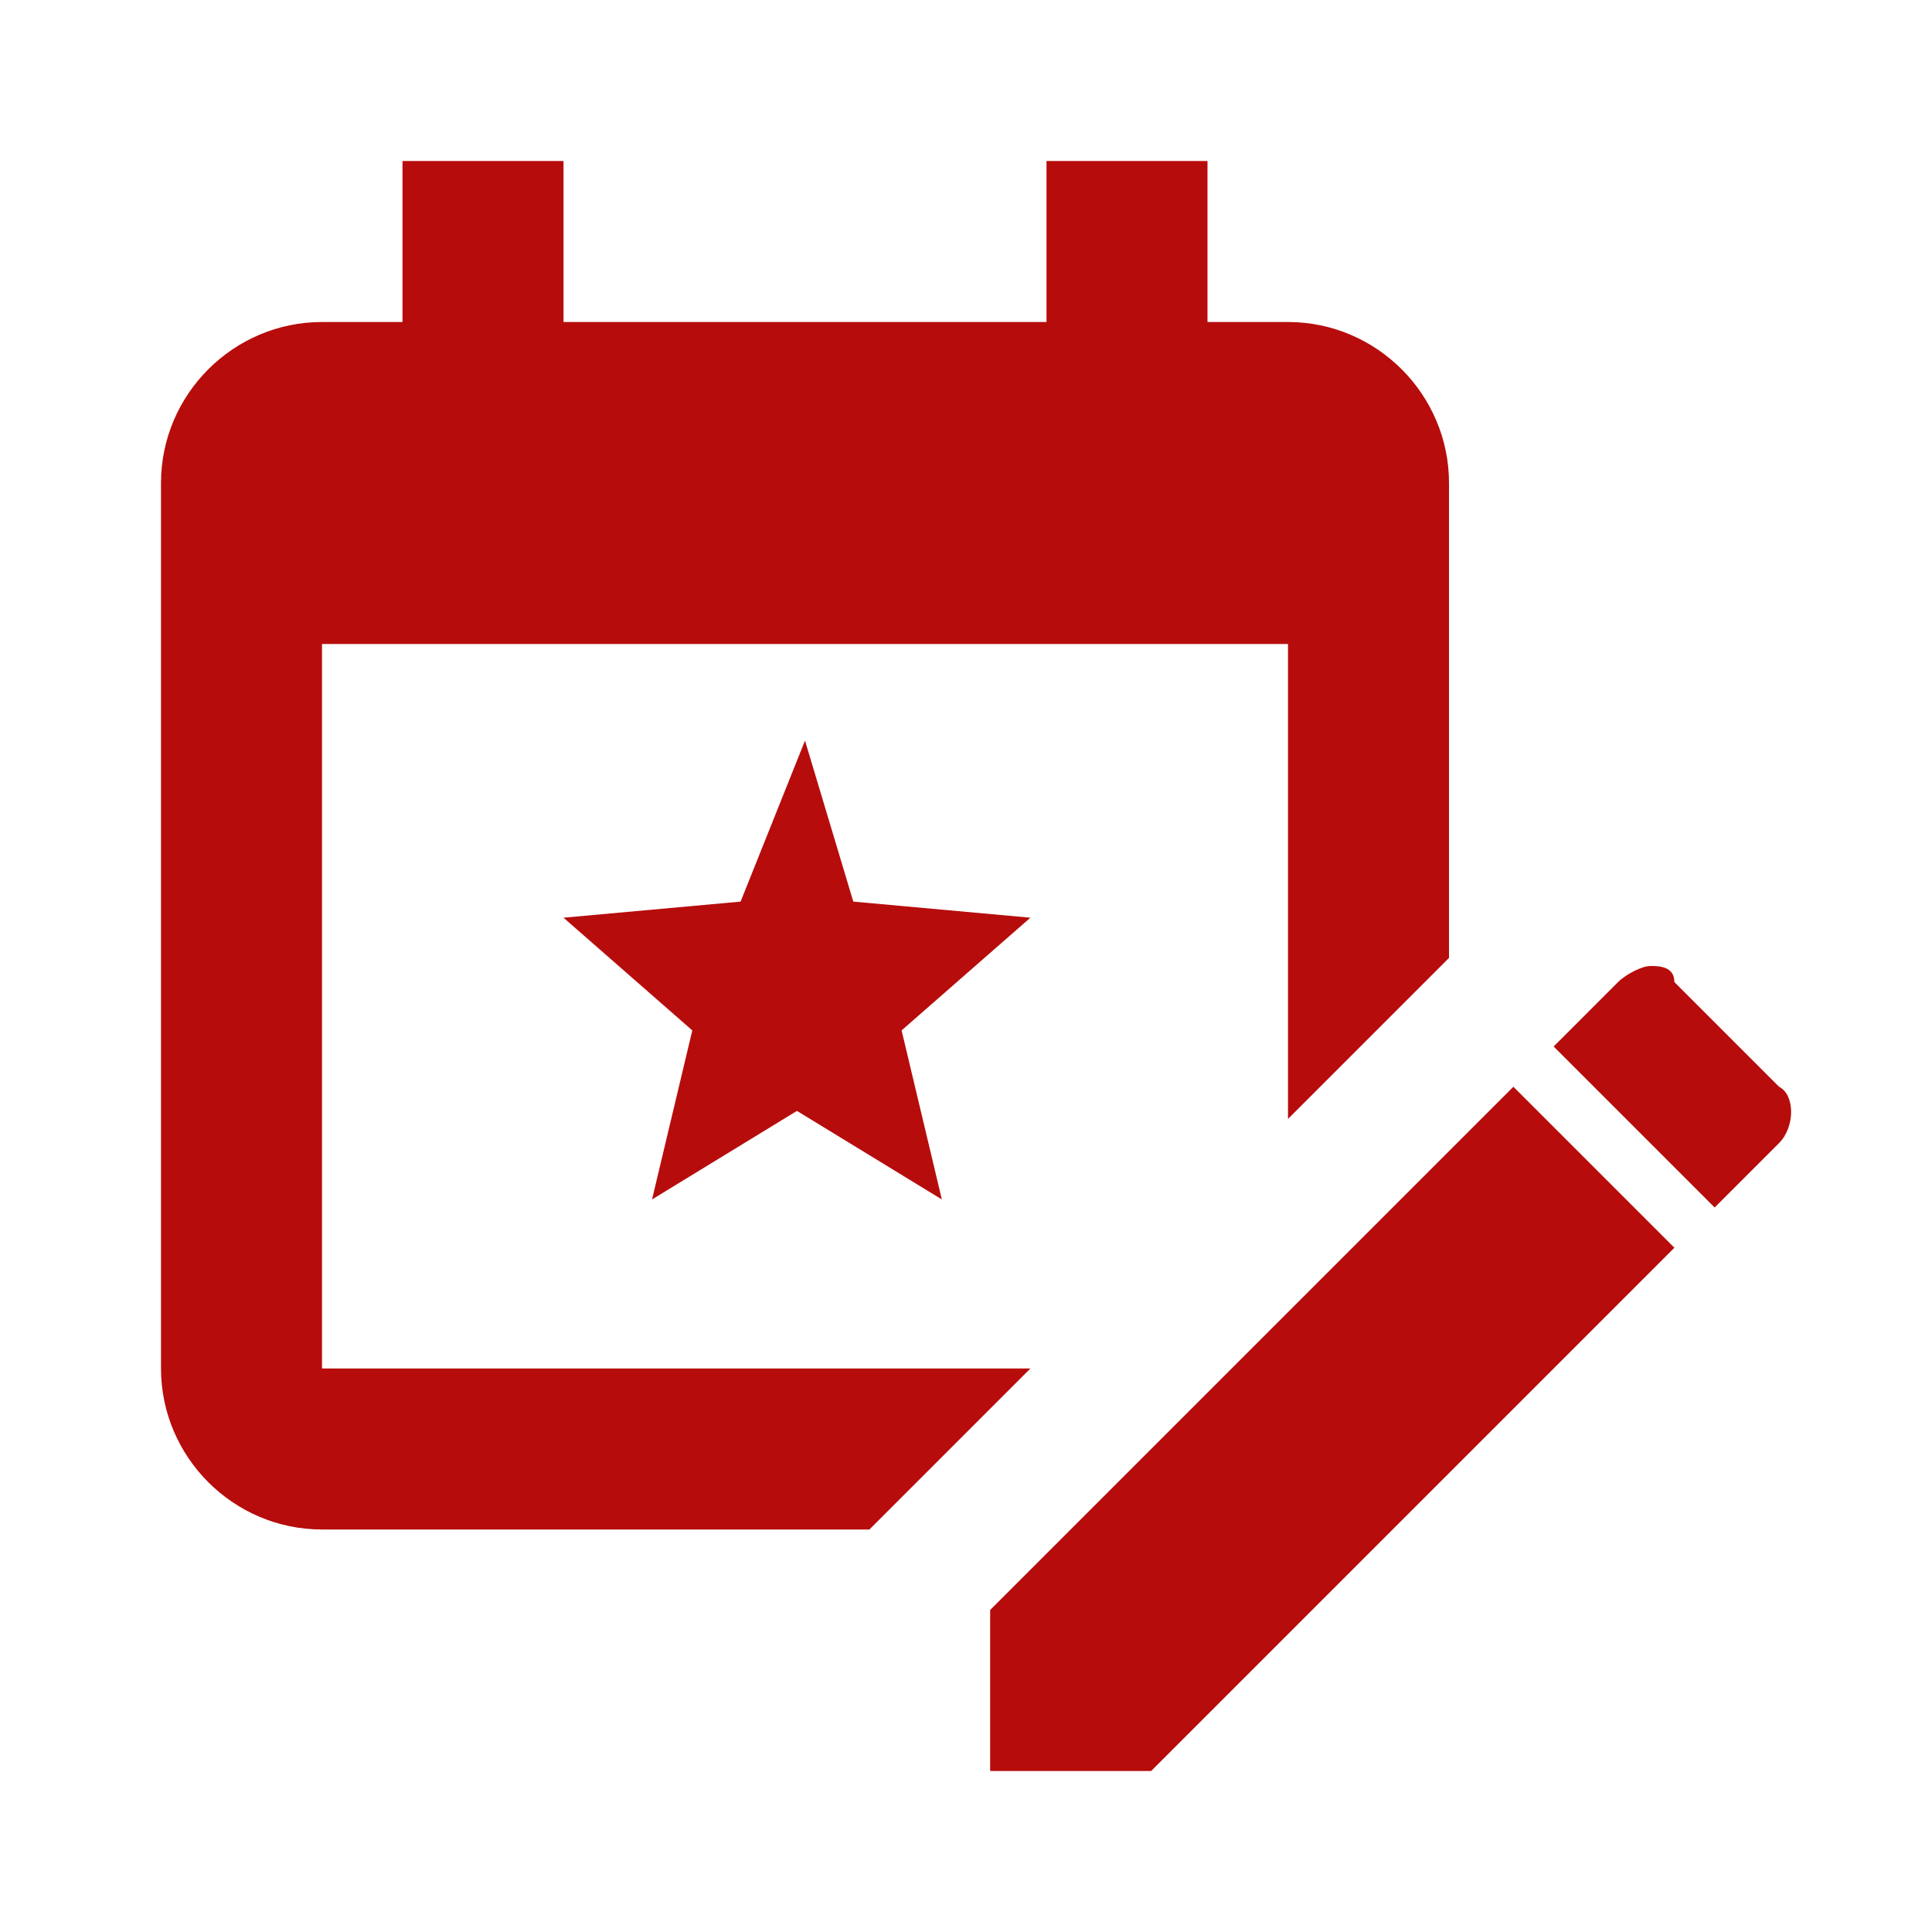
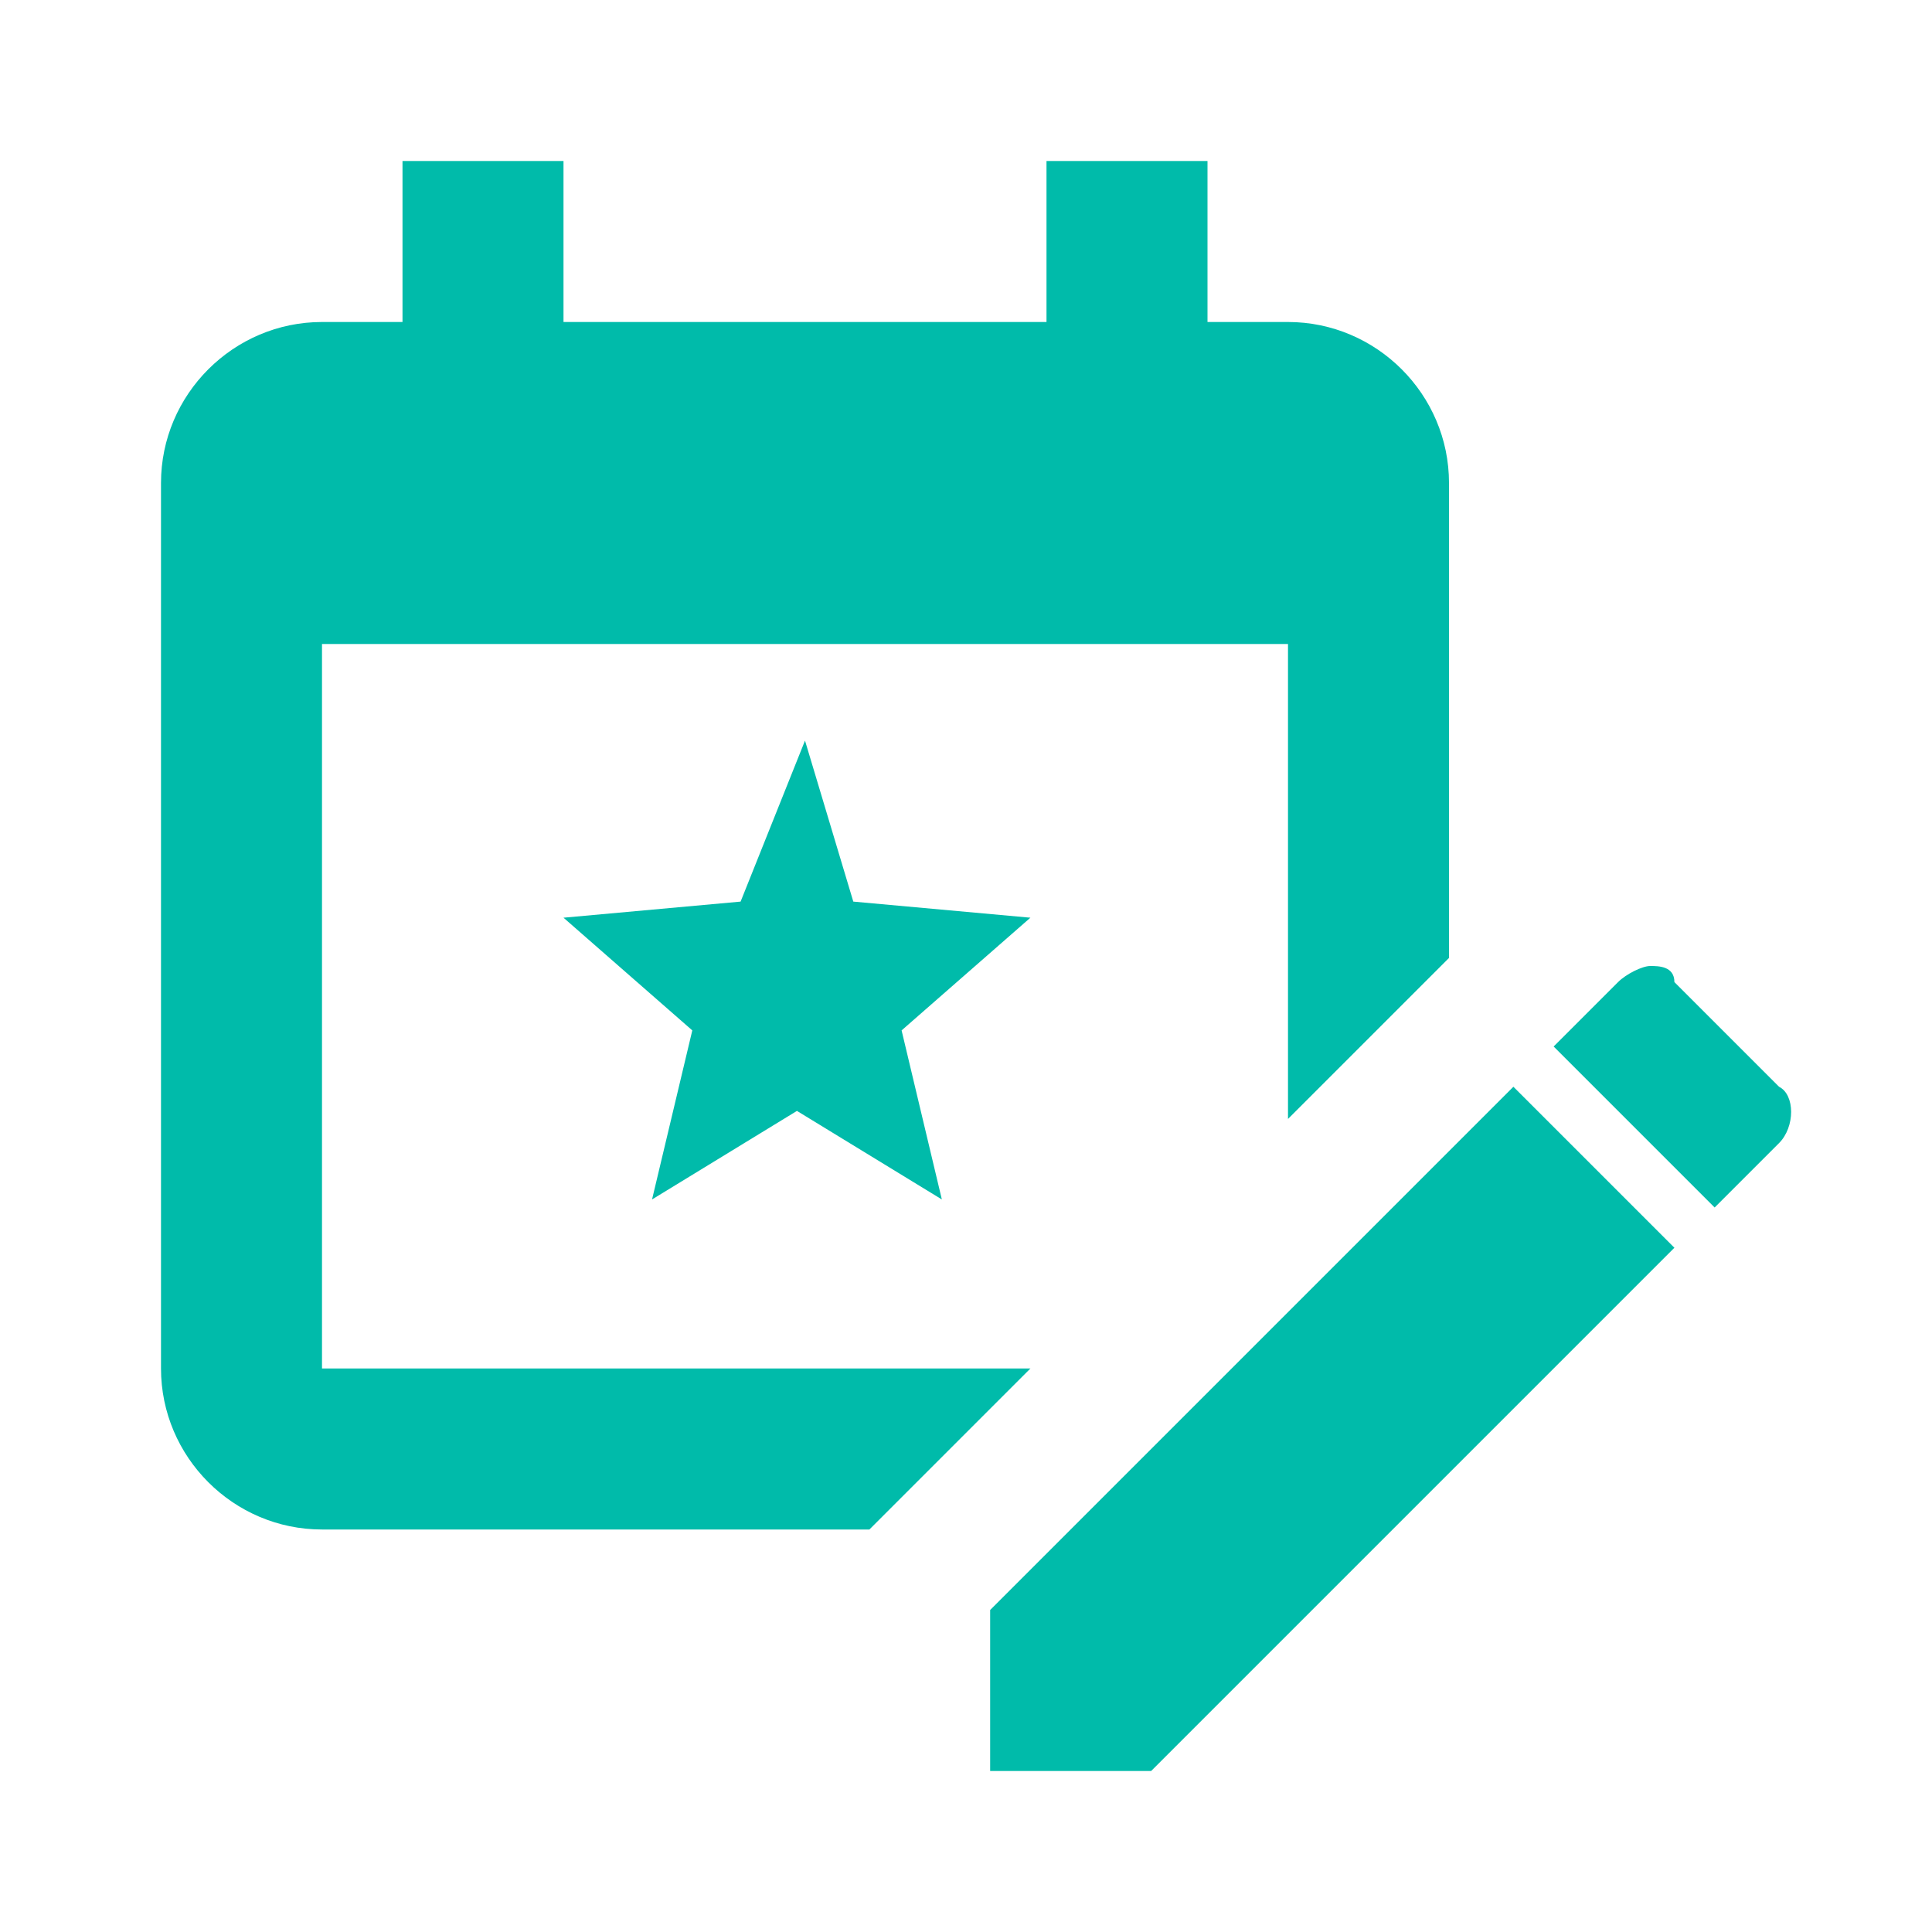
- <svg xmlns="http://www.w3.org/2000/svg" fill="#b70c0c" version="1.1" id="Layer_1" viewBox="0 0 24 24" xml:space="preserve">
+ <svg xmlns="http://www.w3.org/2000/svg" fill="#0ba" version="1.1" id="Layer_1" viewBox="0 0 24 24" xml:space="preserve">
  <style type="text/css">
	.st0{fill:none;}
</style>
  <path d="M5,2v2H4C2.9,4,2,4.9,2,6v11c0,1.1,0.9,2,2,2h6.8c1.8-1.8,0,0,2-2H4V8h12v5.9c1.6-1.6,0.2-0.2,2-2V6c0-1.1-0.9-2-2-2h-1V2  h-2v2H7V2H5z M10,9.2l-0.8,2L7,11.4l1.6,1.4l-0.5,2.1l1.8-1.1l1.8,1.1l-0.5-2.1l1.6-1.4l-2.2-0.2L10,9.2z M20.5,12  c-0.1,0-0.3,0.1-0.4,0.2L19.3,13l2,2l0.8-0.8c0.2-0.2,0.2-0.6,0-0.7l-1.3-1.3C20.8,12,20.6,12,20.5,12z M18.8,13.5L12.3,20v2h2  l6.5-6.5L18.8,13.5" />
  <rect class="st0" width="24" height="24" />
</svg>
